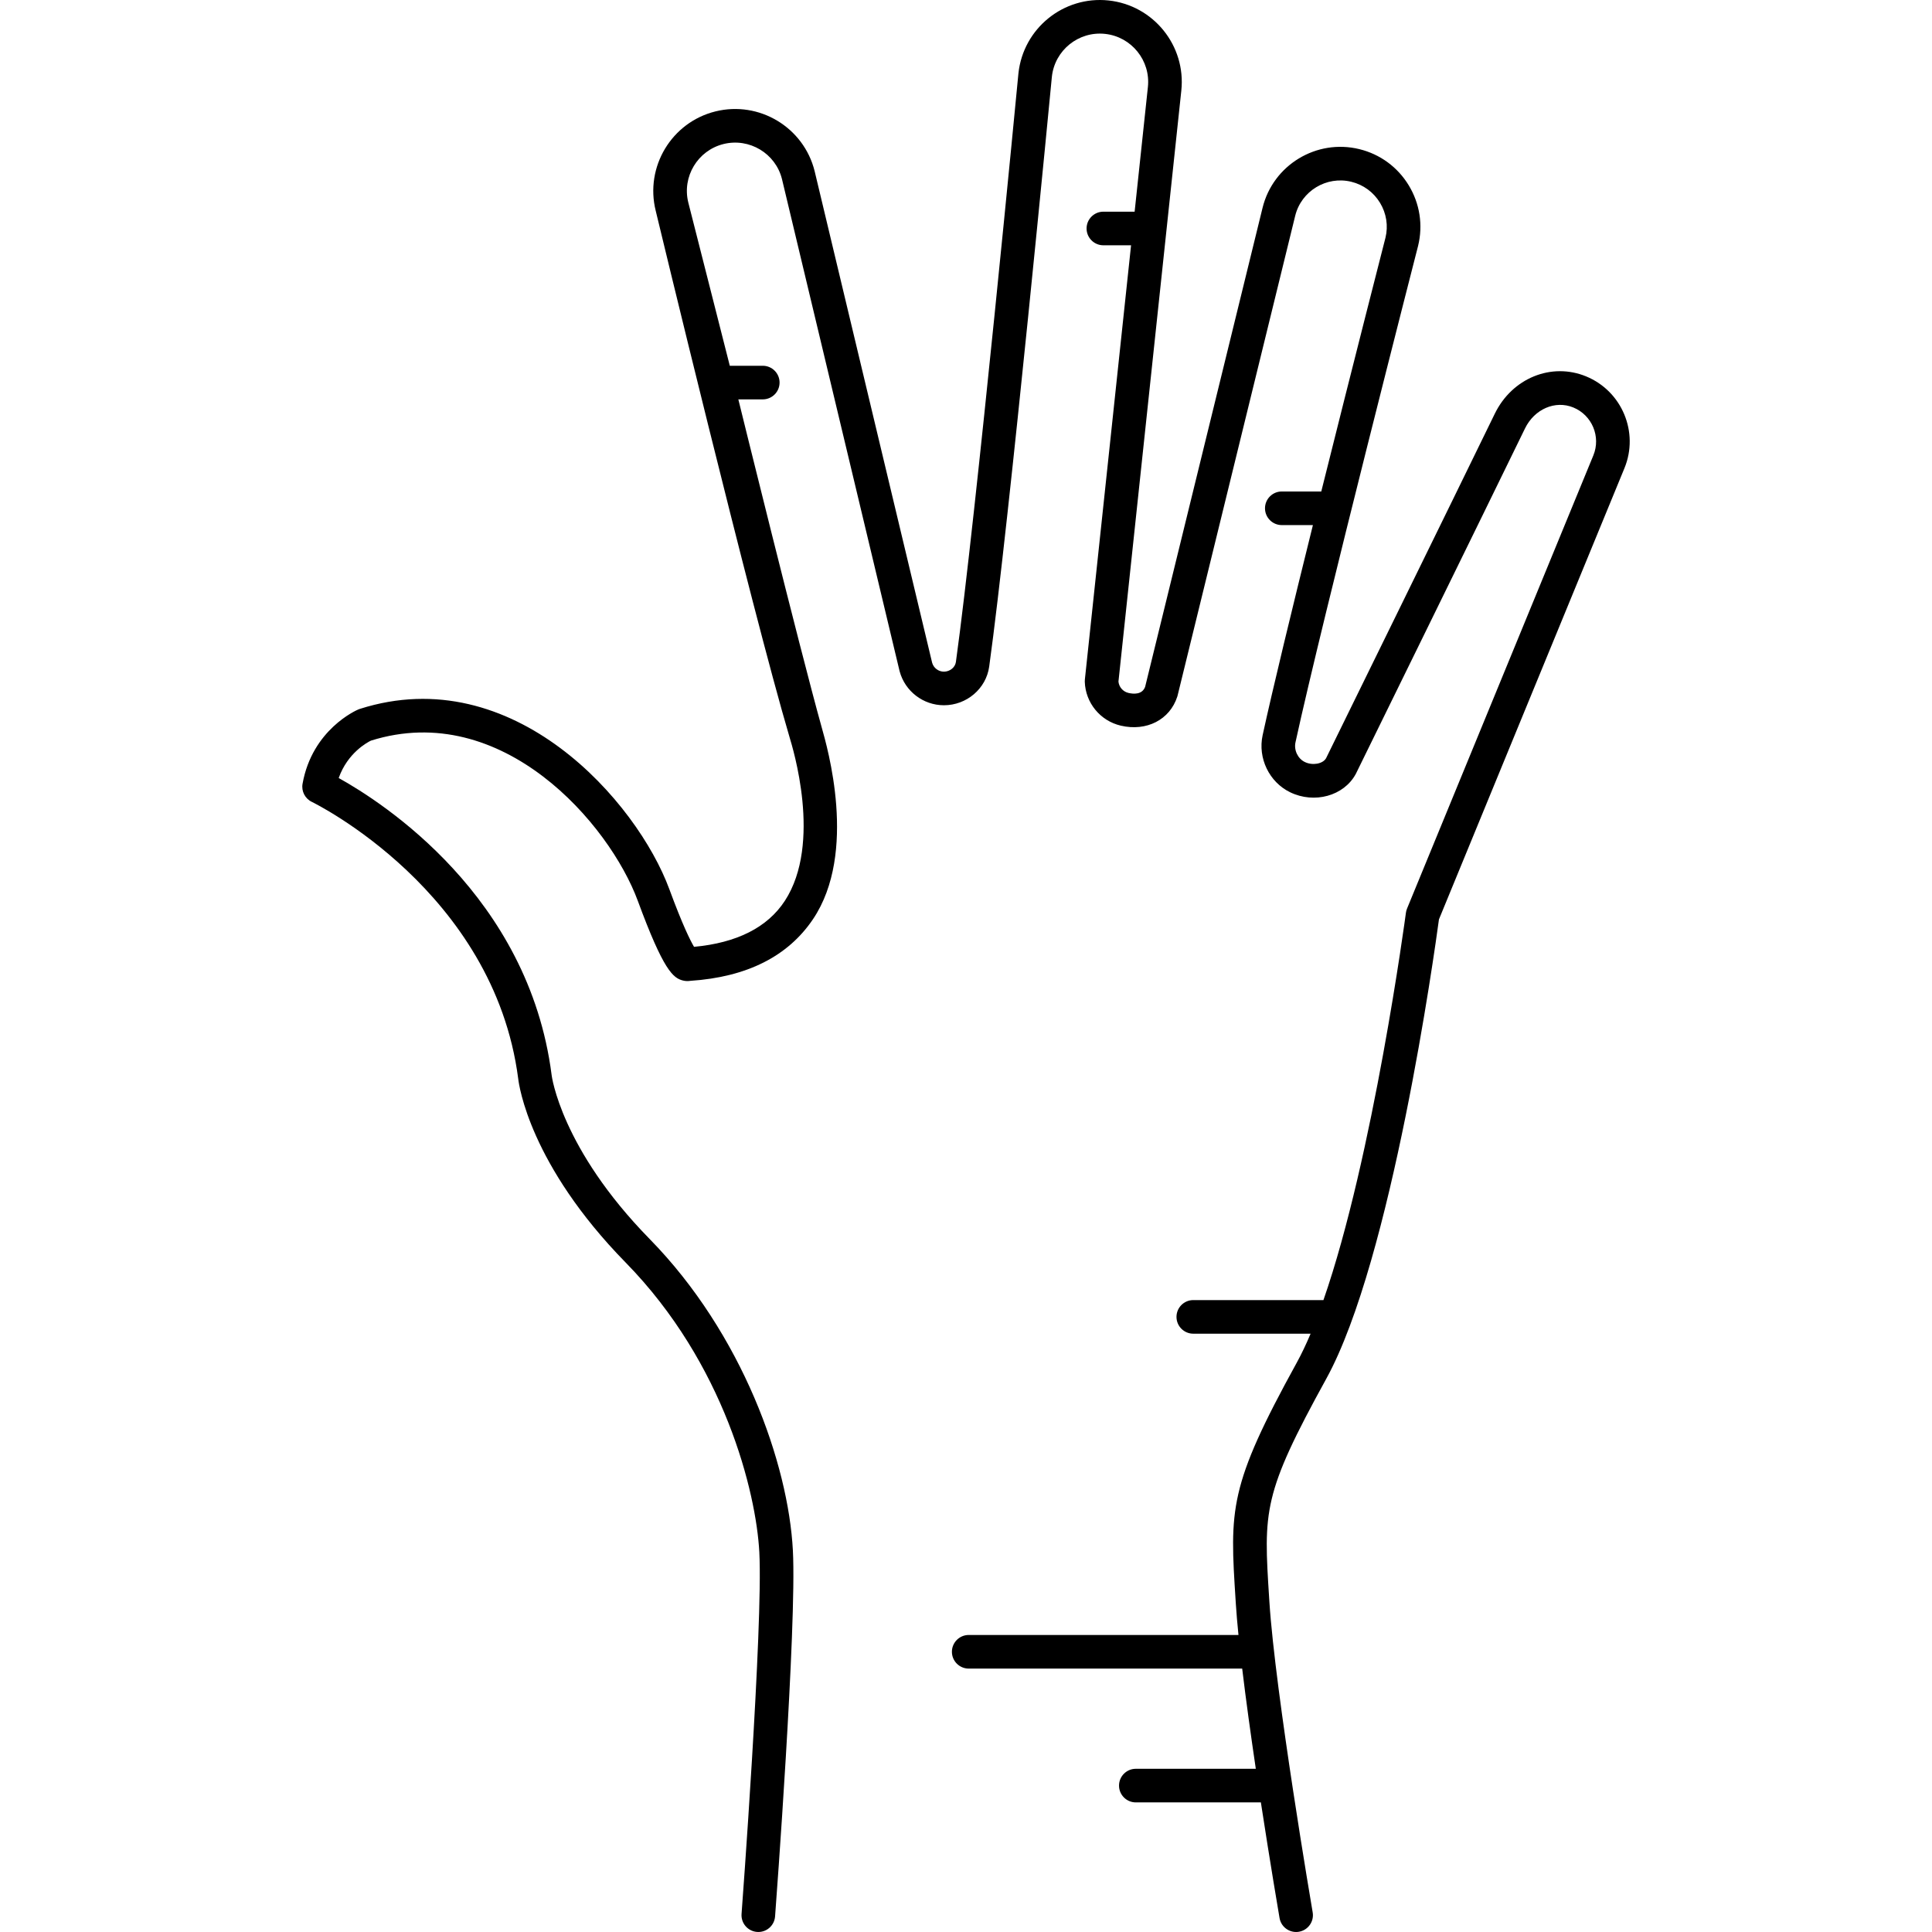
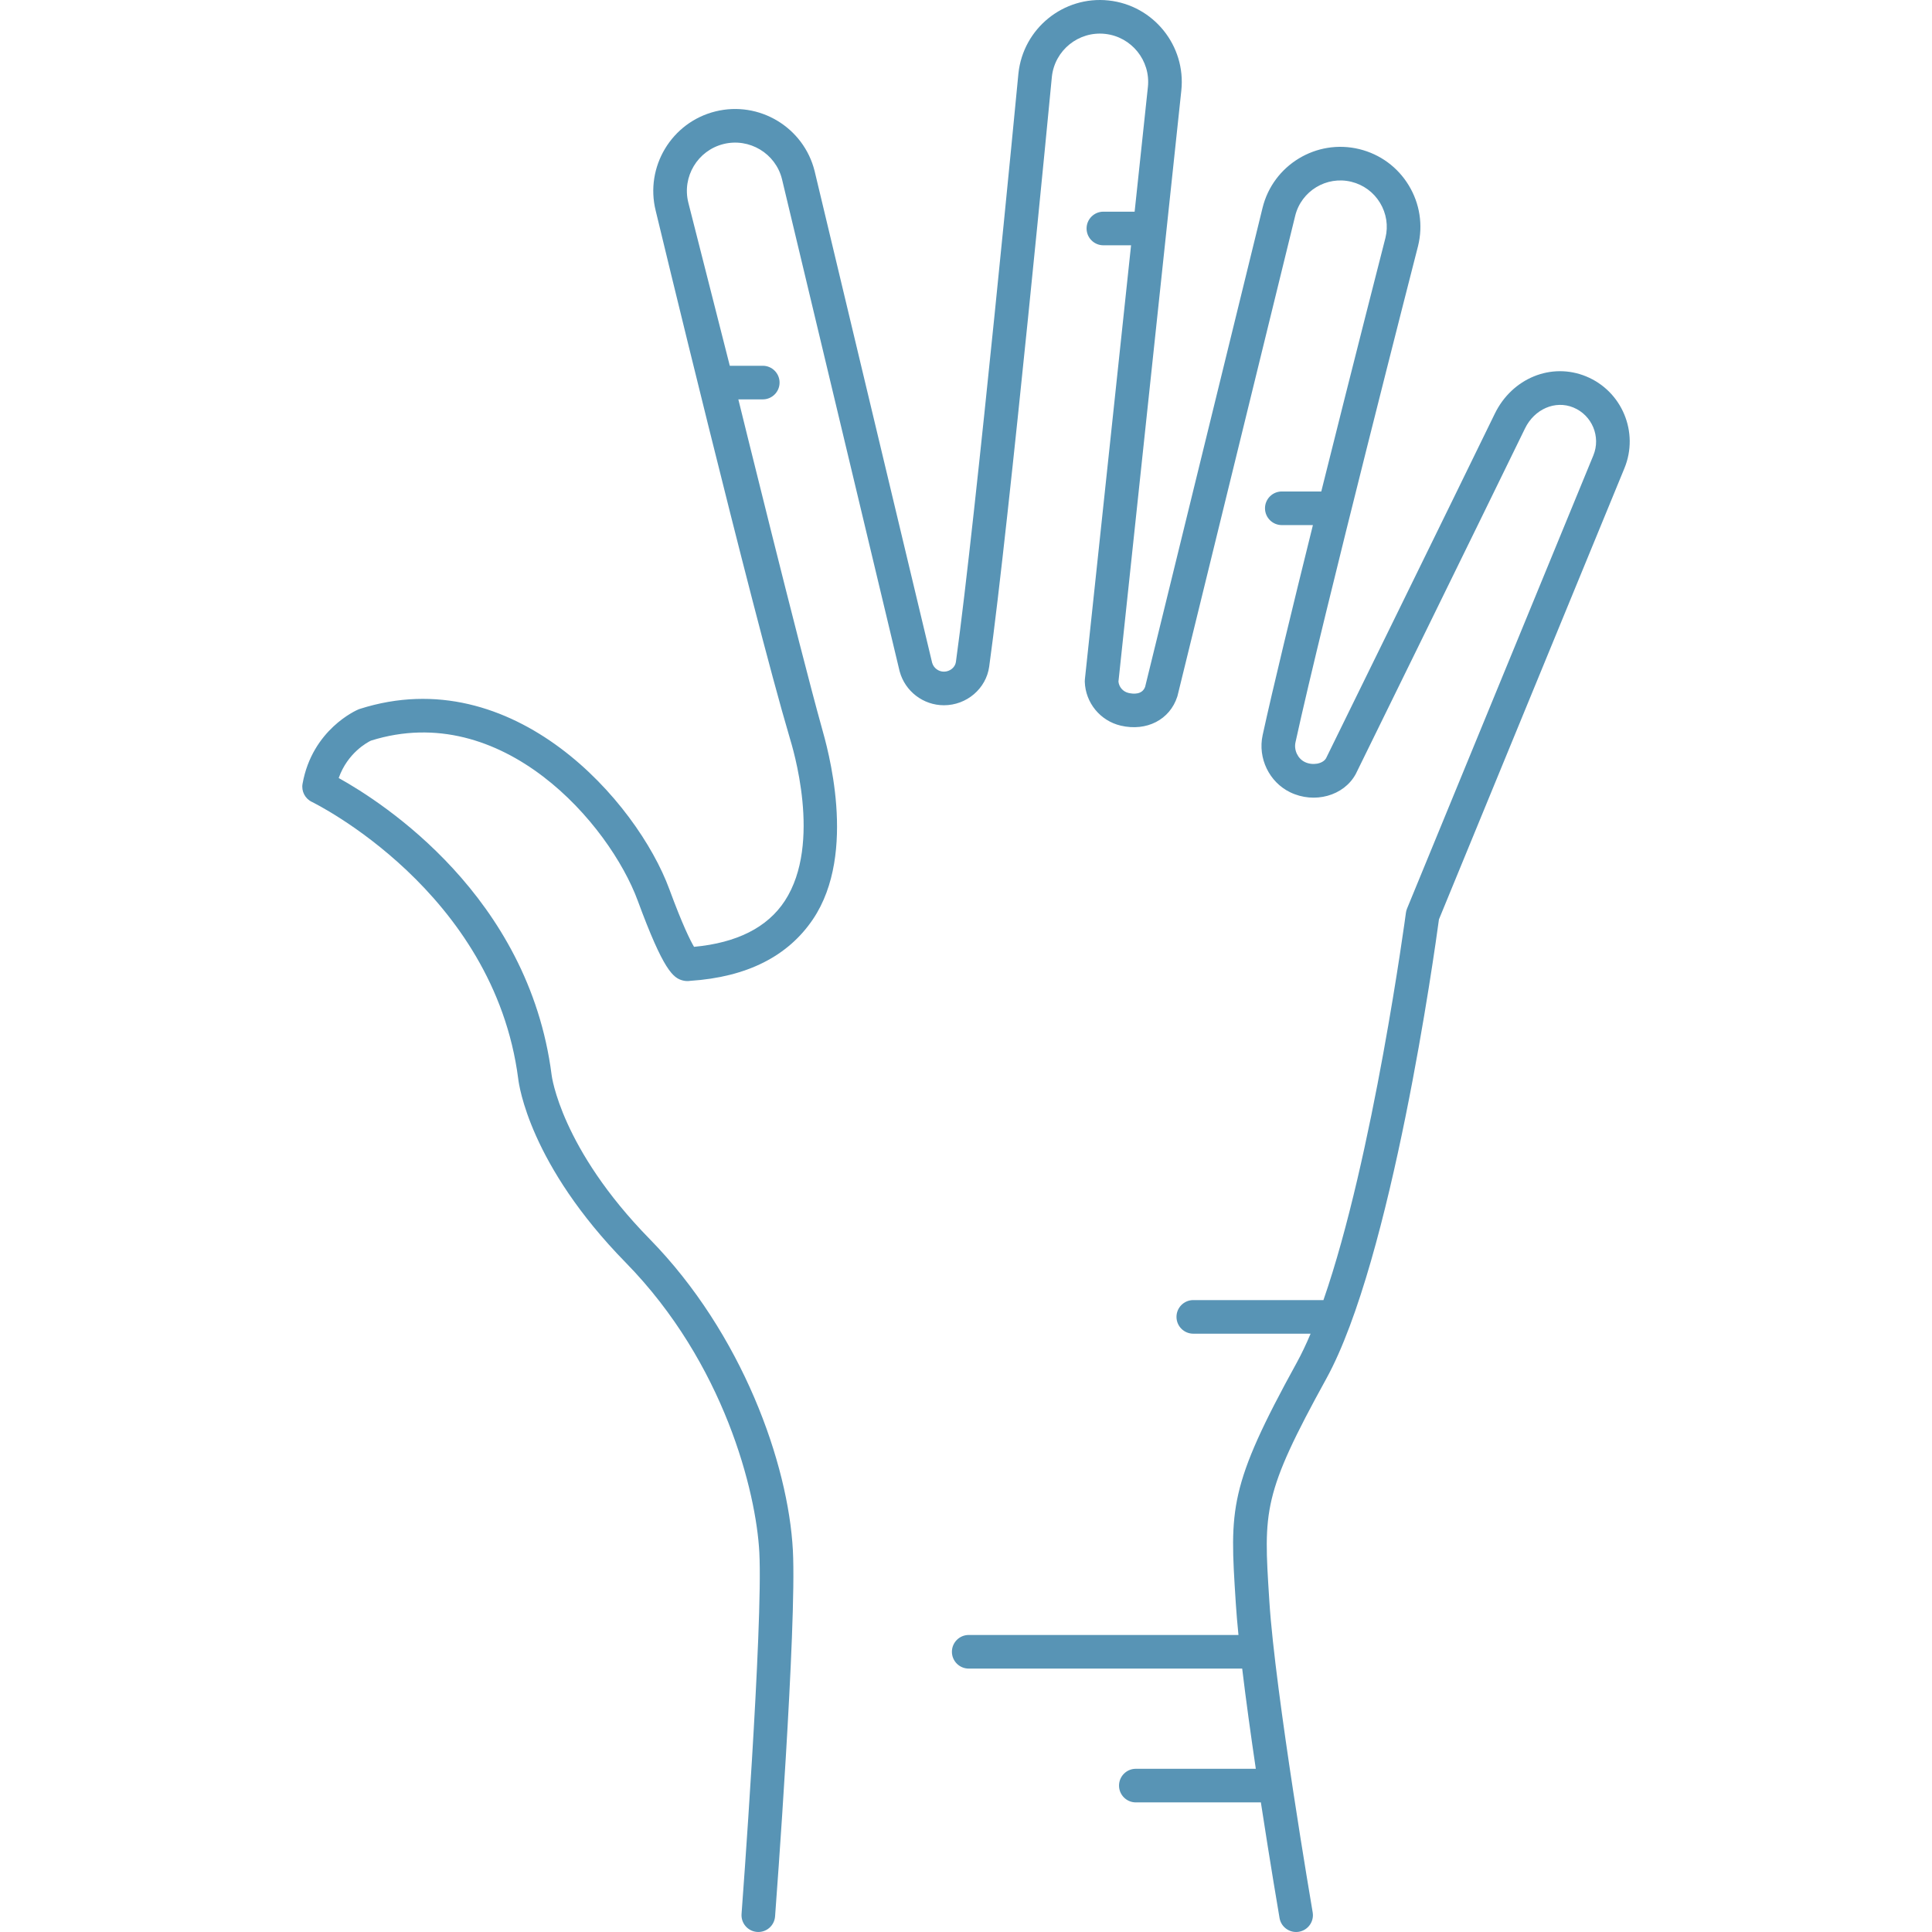
- <svg xmlns="http://www.w3.org/2000/svg" version="1.1" id="Capa_1" x="0px" y="0px" viewBox="0 0 488.575 488.575" style="enable-background:new 0 0 488.575 488.575;" xml:space="preserve">
+ <svg xmlns="http://www.w3.org/2000/svg" version="1.1" id="Capa_1" x="0px" y="0px" fill="#5894B5" viewBox="0 0 488.575 488.575" style="enable-background:new 0 0 488.575 488.575;" xml:space="preserve">
  <path d="M199.704,186.557c0.669,2.26,8.294,26.635-1.217,41.234c-4.409,6.769-12.183,10.65-22.973,11.65  c-0.945-1.595-2.897-5.48-6.252-14.587c-8.112-22.021-39.401-57.995-78.281-45.579c-0.12,0.039-0.239,0.083-0.356,0.131  c-0.475,0.2-11.656,5.054-14.113,18.797c-0.337,1.882,0.629,3.759,2.353,4.584c0.46,0.22,46.055,22.548,52.189,70.044  c0.182,1.594,2.919,21.696,27.183,46.466c24.968,25.488,32.985,58.036,33.786,73.249c0.975,18.513-4.439,90.73-4.494,91.457  c-0.177,2.341,1.578,4.381,3.918,4.557c2.338,0.182,4.381-1.577,4.557-3.918c0.226-2.992,5.509-73.49,4.506-92.543  c-1.157-21.985-12.8-54.862-36.201-78.751c-22.473-22.94-24.79-41.3-24.808-41.46c-0.004-0.037-0.008-0.073-0.013-0.109  c-5.813-45.158-42.671-68.833-53.835-75.029c2.255-6.375,7.264-9.029,8.144-9.453c33.292-10.452,60.372,21.179,67.488,40.494  c6.513,17.68,8.945,19.557,11.447,20.174c0.61,0.15,1.228,0.172,1.823,0.076c14.373-0.947,24.724-6.238,31.018-15.559  c11.424-16.917,3.549-43.792,2.267-48.383c-5.764-20.646-21.124-83.102-21.124-83.102h6.177c2.347,0,4.25-1.903,4.25-4.25  c0-2.347-1.903-4.25-4.25-4.25h-8.338l-10.492-41.274c-1.626-6.534,2.367-13.172,8.901-14.799  c6.534-1.622,13.171,2.367,14.787,8.862l29.728,124.376c0.01,0.042,0.021,0.085,0.033,0.127c1.37,5.04,5.972,8.559,11.191,8.559  c5.755,0,10.677-4.2,11.449-9.769c5.103-36.775,15.749-148.086,15.851-149.161c0.712-6.695,6.732-11.566,13.434-10.851  c6.694,0.712,11.562,6.738,10.85,13.432l-3.355,31.531h-7.902c-2.348,0-4.25,1.903-4.25,4.25c0,2.347,1.902,4.25,4.25,4.25h6.999  l-11.68,109.79c-0.02,0.194-0.028,0.389-0.022,0.584c0.168,5.328,3.915,9.894,9.111,11.104c6.529,1.52,12.397-1.501,14.28-7.344  c0.031-0.096,0.059-0.193,0.082-0.291L327.532,54.59c1.539-6.292,7.912-10.159,14.202-8.621c3.047,0.745,5.622,2.633,7.251,5.315  c1.628,2.682,2.114,5.837,1.379,8.838c-0.139,0.542-8.154,31.781-16.232,64.166h-9.982c-2.347,0-4.25,1.903-4.25,4.25  c0,2.347,1.903,4.25,4.25,4.25h7.866c-5.212,21.01-10.164,41.414-12.714,53.126c-1.263,5.799,1.662,11.871,6.954,14.436  c6.136,2.979,13.571,0.925,16.573-4.577c0.03-0.054,0.058-0.108,0.085-0.163c0.323-0.658,32.416-66.041,42.735-87.261  c2.387-4.907,7.647-7.186,12.228-5.301c4.735,1.947,7.003,7.384,5.057,12.12l-47.115,114.604c-0.14,0.339-0.234,0.695-0.283,1.059  c-0.095,0.716-8.27,61.75-20.857,97.941h-32.912c-2.347,0-4.25,1.903-4.25,4.25c0,2.347,1.903,4.25,4.25,4.25h29.666  c-1.133,2.678-2.296,5.132-3.485,7.294c-17.314,31.452-16.96,36.98-15.472,60.251l0.05,0.777c0.149,2.346,0.377,4.999,0.664,7.868  h-68.215c-2.347,0-4.25,1.903-4.25,4.25s1.903,4.25,4.25,4.25h69.156c0.955,7.97,2.186,16.832,3.444,25.339h-30.34  c-2.347,0-4.25,1.903-4.25,4.25c0,2.347,1.903,4.25,4.25,4.25h31.621c2.378,15.506,4.538,28.16,4.723,29.239  c0.354,2.071,2.151,3.533,4.184,3.533c0.237,0,0.48-0.02,0.722-0.061c2.314-0.396,3.868-2.592,3.472-4.906  c-0.095-0.553-9.479-55.547-10.948-78.553l-0.049-0.778c-1.426-22.309-1.684-26.328,14.436-55.61  c16.56-30.083,27.414-108.161,28.495-116.169l46.907-114.097c3.727-9.07-0.617-19.483-9.686-23.212  c-8.796-3.617-18.727,0.444-23.105,9.444c-10.118,20.807-41.196,84.126-42.669,87.128c-0.84,1.427-3.42,1.889-5.369,0.943  c-1.775-0.861-2.79-3.003-2.359-4.98c6.79-31.174,30.75-124.546,31.002-125.533c1.285-5.253,0.447-10.692-2.359-15.315  c-2.806-4.623-7.245-7.877-12.497-9.161c-10.845-2.65-21.825,4.014-24.477,14.856l-29.688,121.107  c-0.738,2.034-2.953,1.852-4.222,1.557c-1.374-0.32-2.385-1.479-2.528-2.862L298.739,22.9c1.207-11.355-7.05-21.576-18.405-22.783  c-11.36-1.206-21.577,7.05-22.789,18.451c-0.107,1.118-10.735,112.249-15.813,148.846c-0.189,1.366-1.52,2.437-3.03,2.437  c-1.376,0-2.593-0.918-2.975-2.239L206.009,43.274c-2.757-11.082-14.017-17.853-25.098-15.096  c-11.082,2.758-17.854,14.017-15.092,25.12C165.82,53.298,189.953,153.594,199.704,186.557z" />
  <g>
</g>
  <g>
</g>
  <g>
</g>
  <g>
</g>
  <g>
</g>
  <g>
</g>
  <g>
</g>
  <g>
</g>
  <g>
</g>
  <g>
</g>
  <g>
</g>
  <g>
</g>
  <g>
</g>
  <g>
</g>
  <g>
</g>
</svg>
